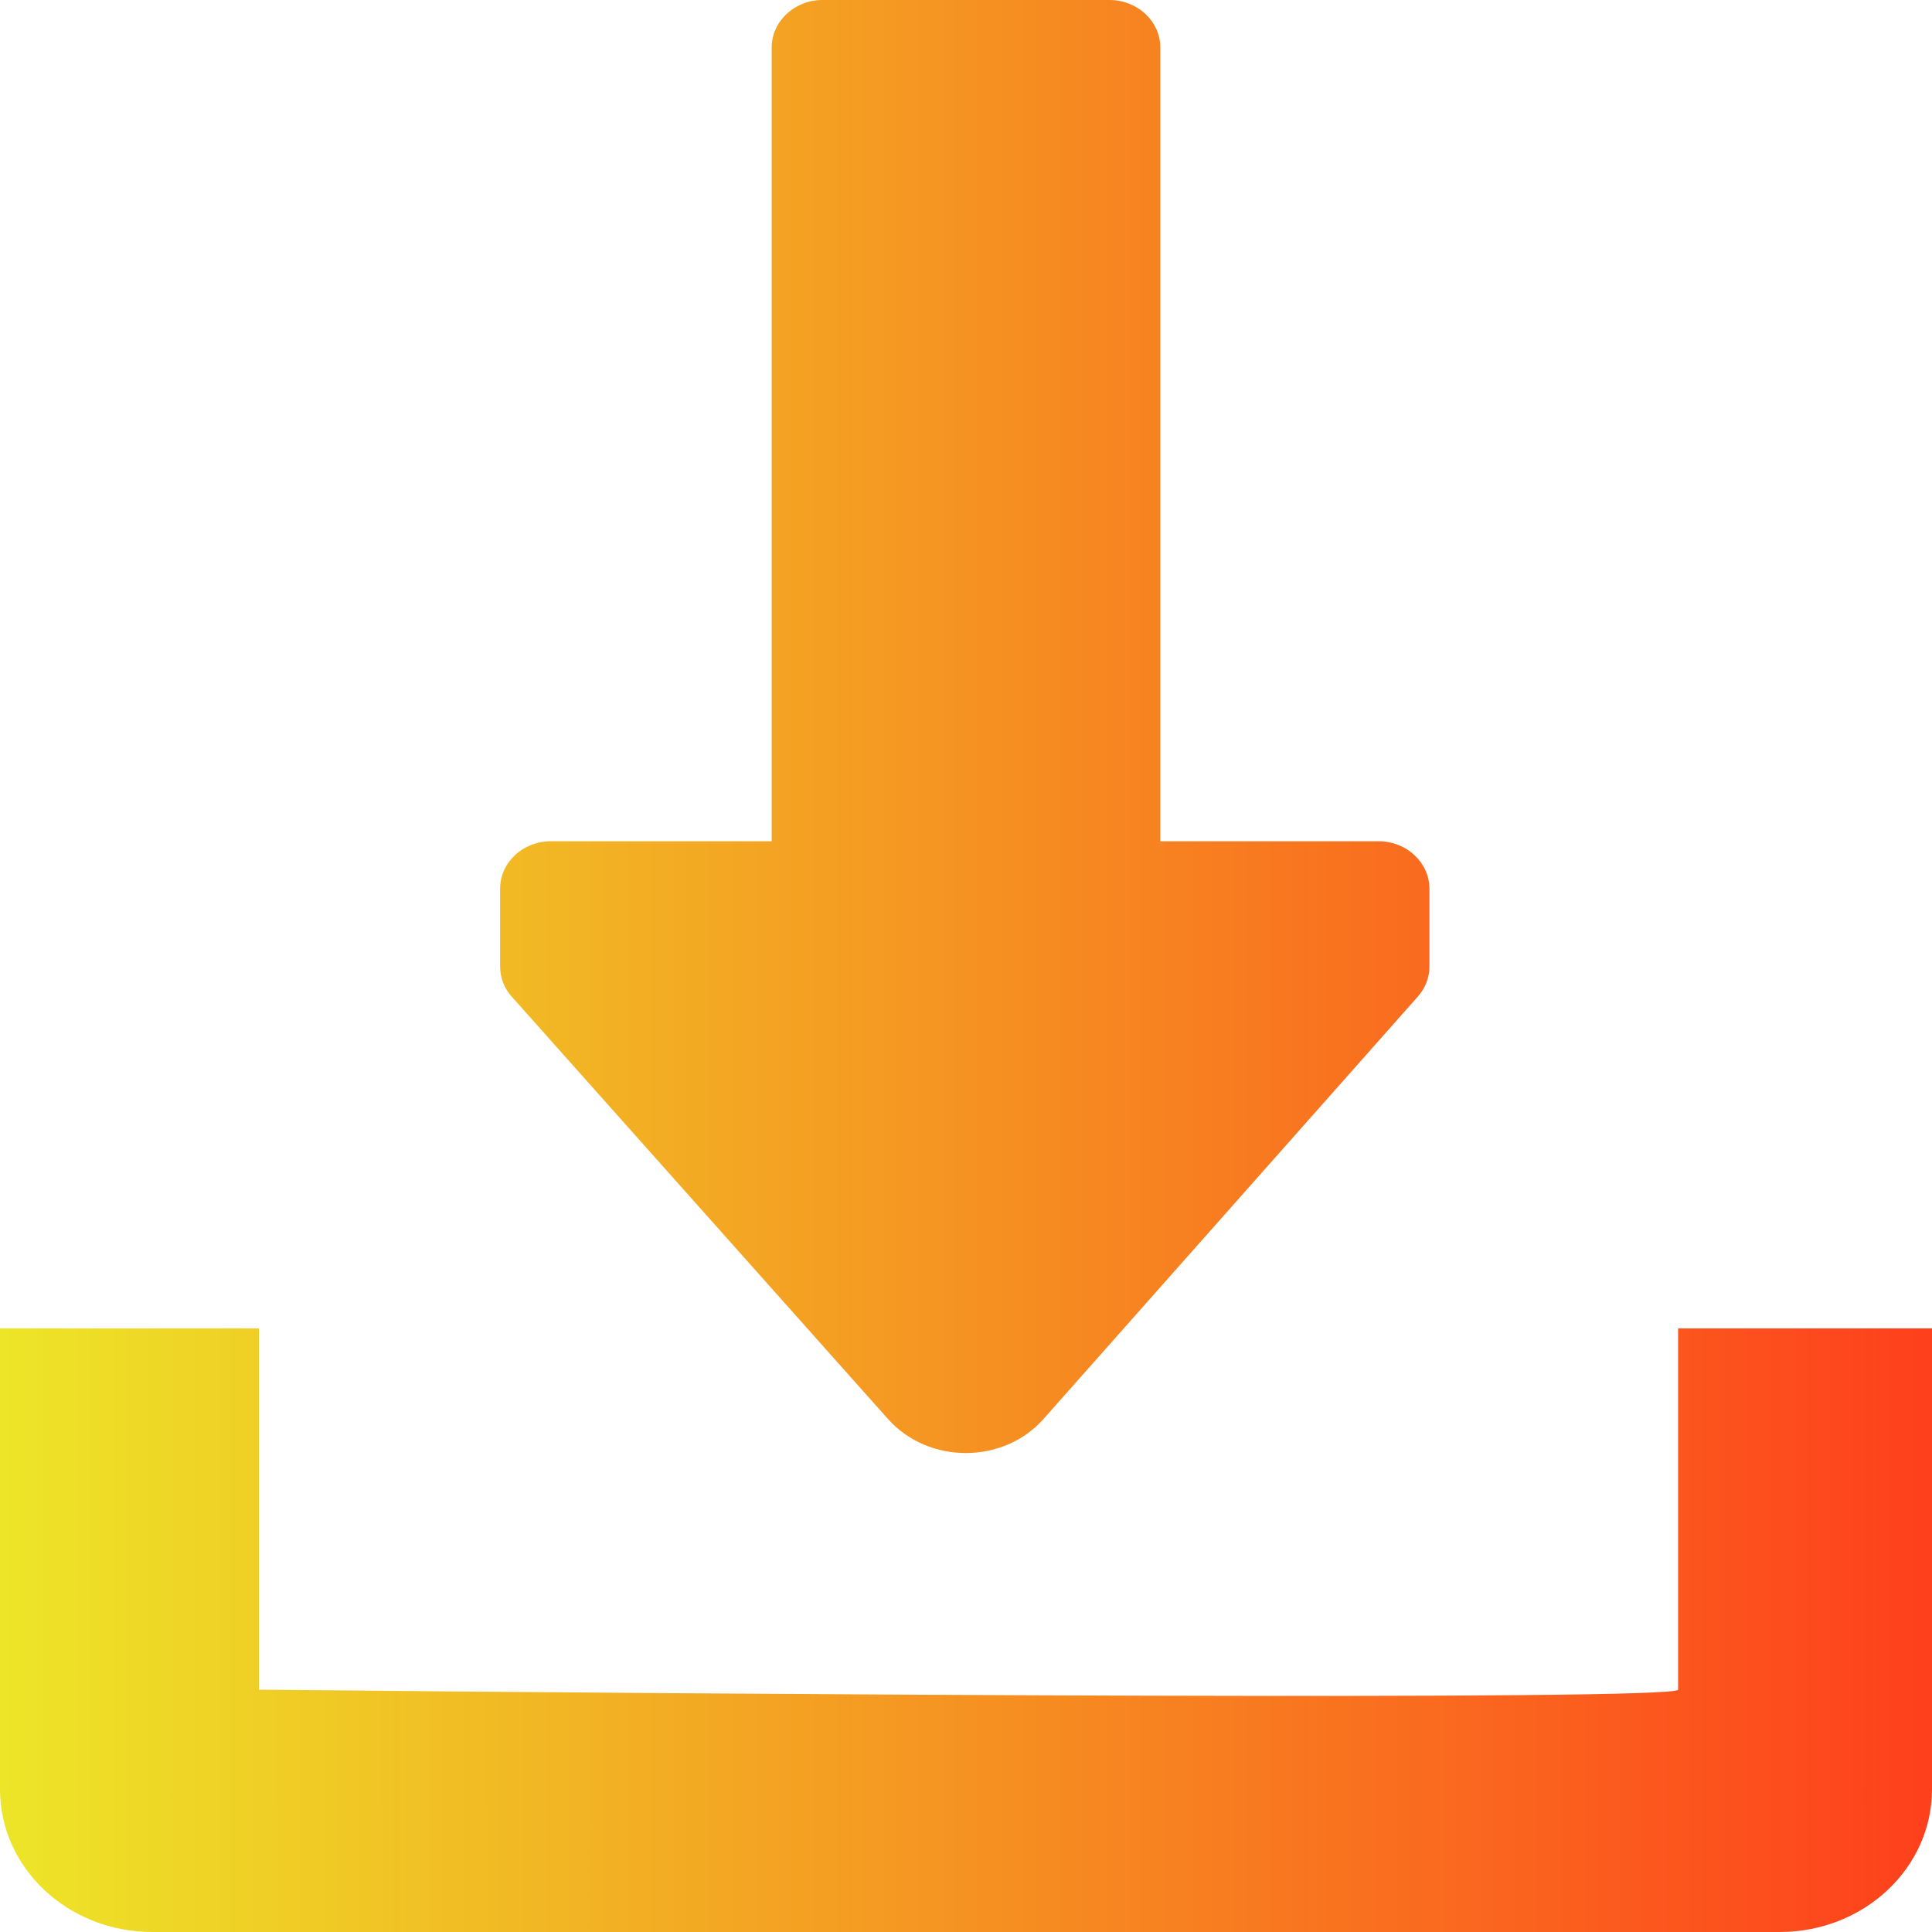
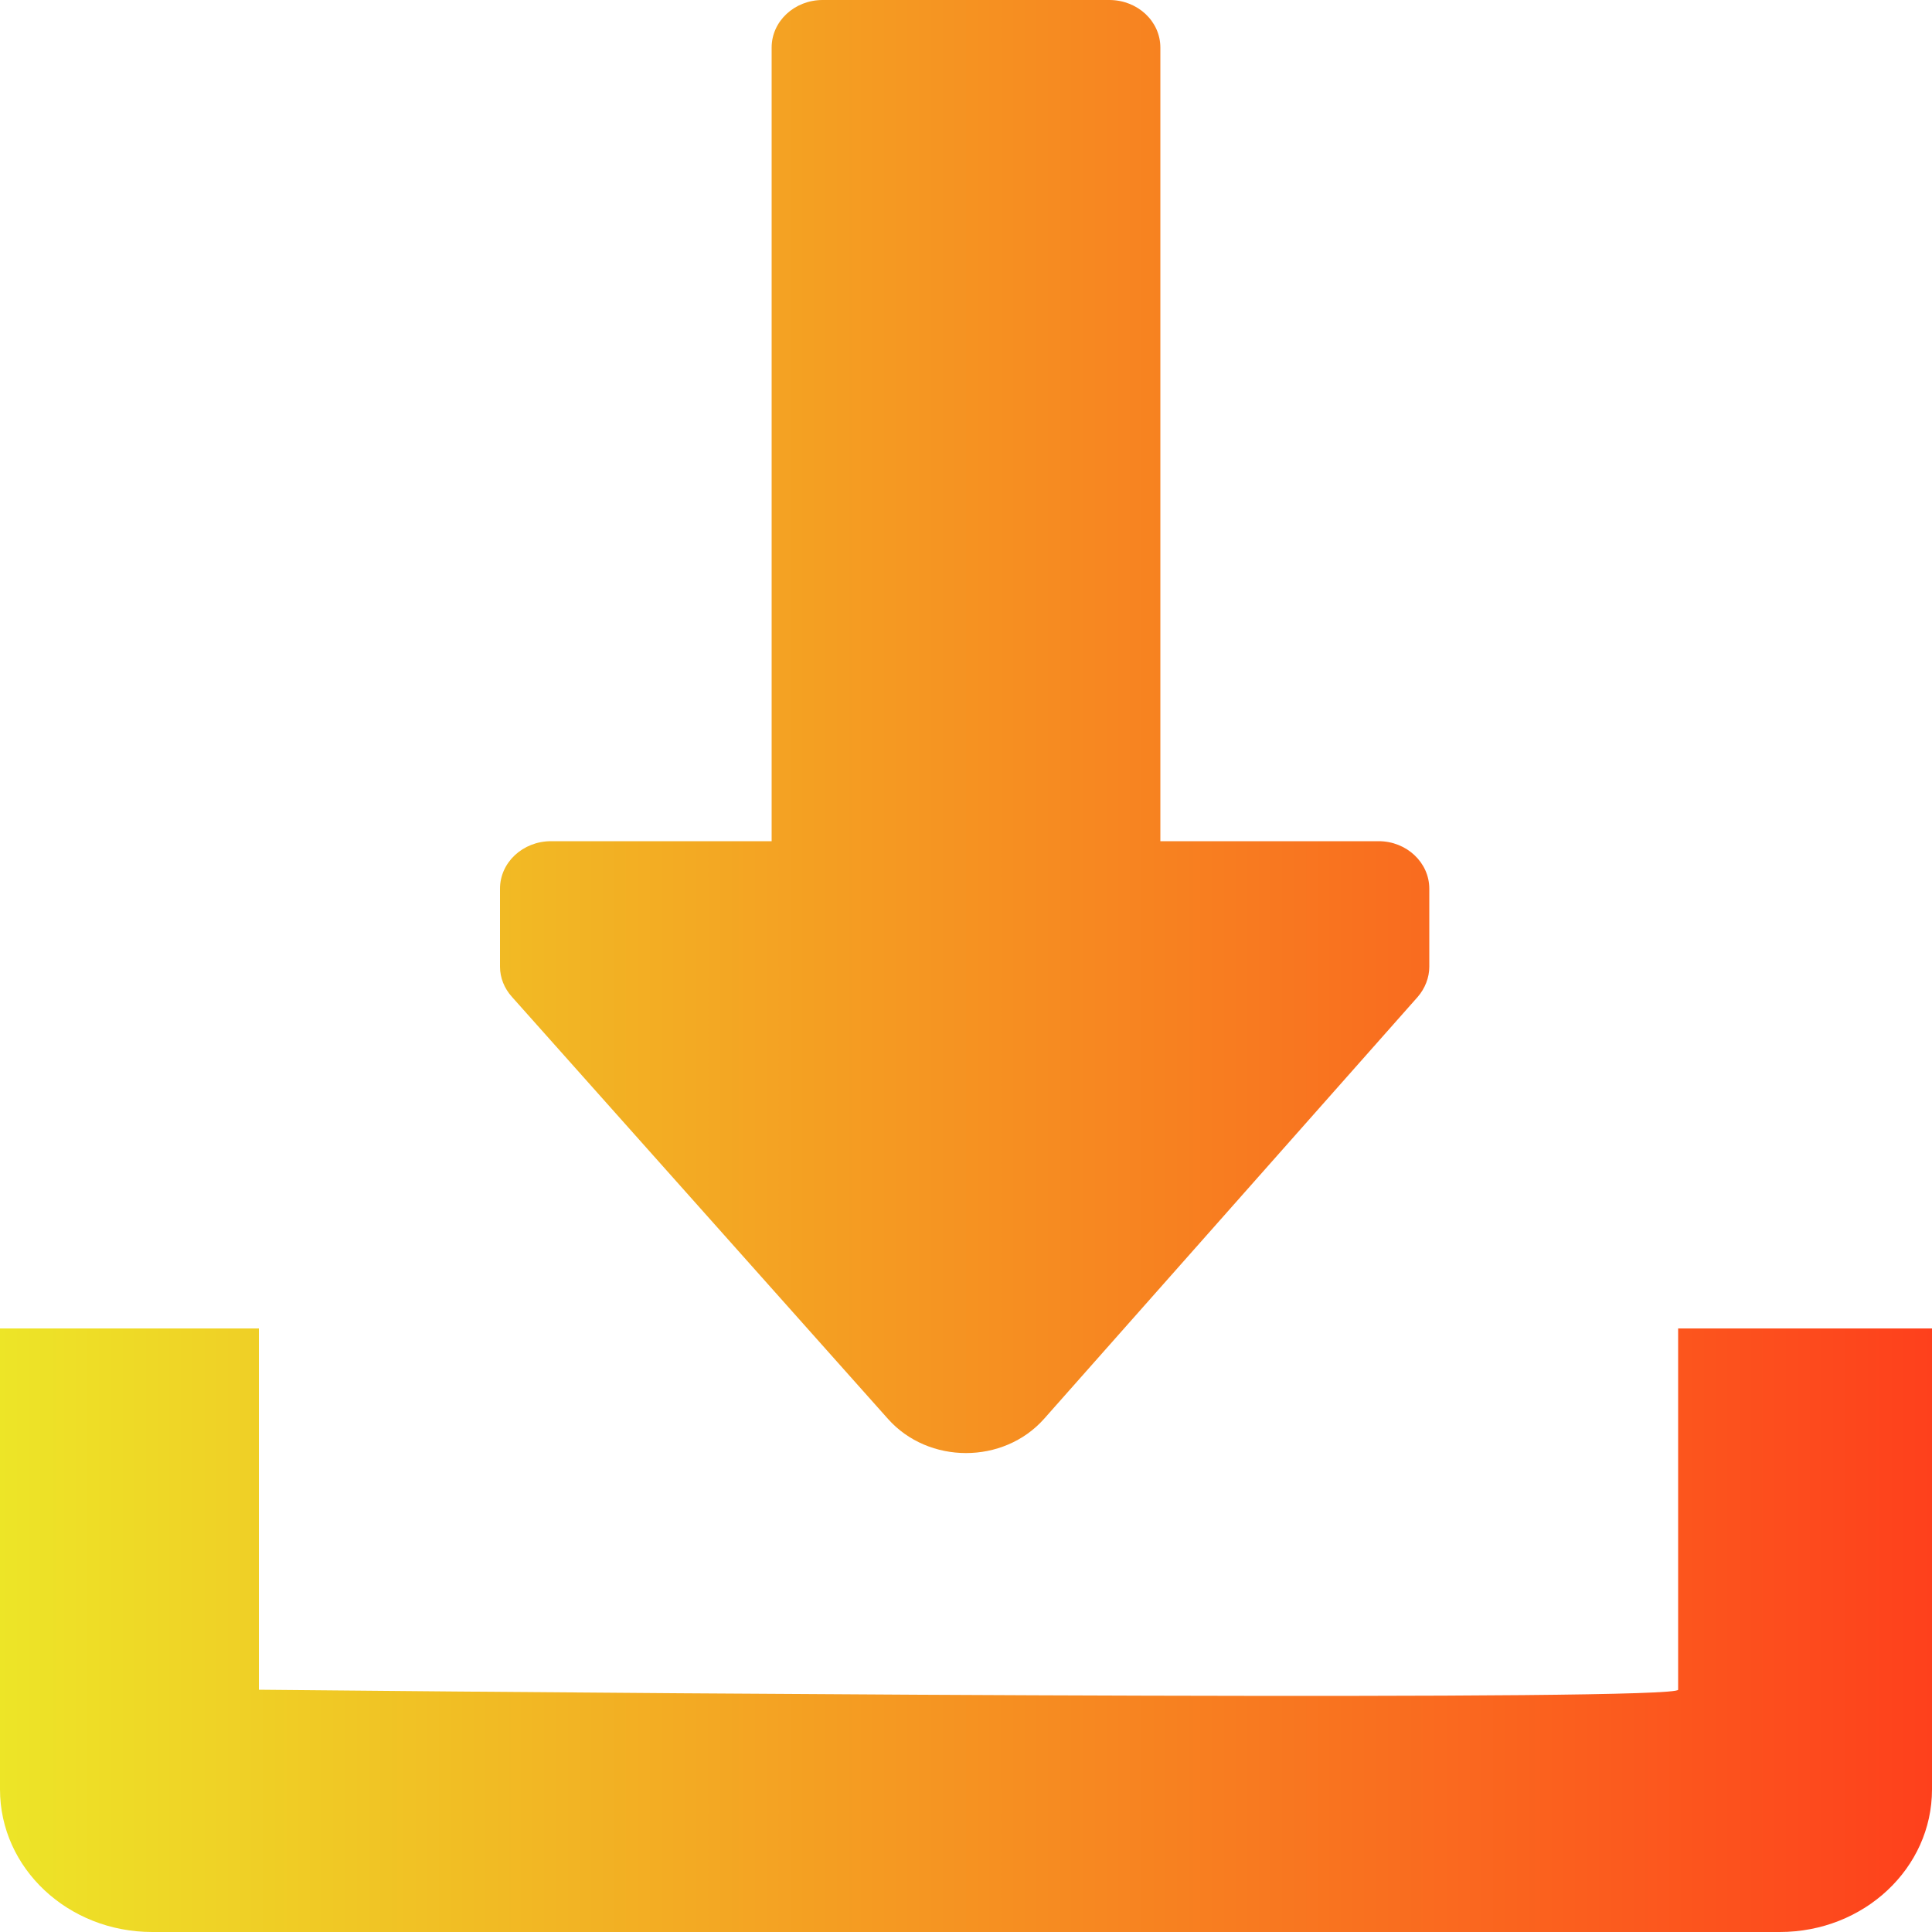
- <svg xmlns="http://www.w3.org/2000/svg" width="7" height="7" viewBox="0 0 7 7" fill="none">
-   <path d="M7 6.483V4.813H6.08V6.122C6.08 6.163 2.652 6.139 0.938 6.122V4.813H0V6.483C0 6.769 0.247 7 0.552 7H6.448C6.753 7 7 6.769 7 6.483Z" fill="url(#paint0_linear_290_581)" />
-   <path d="M2.796 3.048H1.996C1.894 3.048 1.812 3.125 1.812 3.22V3.502C1.812 3.542 1.827 3.582 1.855 3.612L3.217 5.141C3.364 5.306 3.636 5.306 3.782 5.14L5.136 3.612C5.164 3.581 5.179 3.543 5.179 3.502V3.22C5.179 3.125 5.096 3.048 4.995 3.048H4.204V0.172C4.204 0.077 4.121 0 4.02 0H2.98C2.879 0 2.796 0.077 2.796 0.172V3.048Z" fill="url(#paint1_linear_290_581)" />
+ <svg xmlns="http://www.w3.org/2000/svg" width="5" height="5" viewBox="0 0 5 5" fill="none">
+   <path d="M5 4.631V3.438H4.343V4.373C4.343 4.402 1.894 4.385 0.67 4.373V3.438H0V4.631C0 4.835 0.176 5 0.394 5H4.606C4.824 5 5 4.835 5 4.631Z" fill="url(#paint0_linear_535_61)" />
+   <path d="M1.997 2.177H1.426C1.353 2.177 1.294 2.232 1.294 2.3V2.502C1.294 2.53 1.305 2.558 1.325 2.58L2.298 3.672C2.403 3.79 2.597 3.79 2.702 3.672L3.669 2.58C3.688 2.558 3.699 2.53 3.699 2.502V2.3C3.699 2.232 3.64 2.177 3.568 2.177H3.003V0.123C3.003 0.055 2.944 0 2.871 0H2.129C2.056 0 1.997 0.055 1.997 0.123V2.177Z" fill="url(#paint1_linear_535_61)" />
  <defs>
-     <linearGradient id="paint0_linear_290_581" x1="5.16219e-08" y1="4" x2="7" y2="4" gradientUnits="userSpaceOnUse">
+     <linearGradient id="paint0_linear_535_61" x1="3.68728e-08" y1="2.857" x2="5" y2="2.857" gradientUnits="userSpaceOnUse">
      <stop stop-color="#EDE527" />
      <stop offset="1" stop-color="#FE401C" />
    </linearGradient>
-     <linearGradient id="paint1_linear_290_581" x1="5.16219e-08" y1="4" x2="7" y2="4" gradientUnits="userSpaceOnUse">
+     <linearGradient id="paint1_linear_535_61" x1="3.68728e-08" y1="2.857" x2="5" y2="2.857" gradientUnits="userSpaceOnUse">
      <stop stop-color="#EDE527" />
      <stop offset="1" stop-color="#FE401C" />
    </linearGradient>
  </defs>
</svg>
